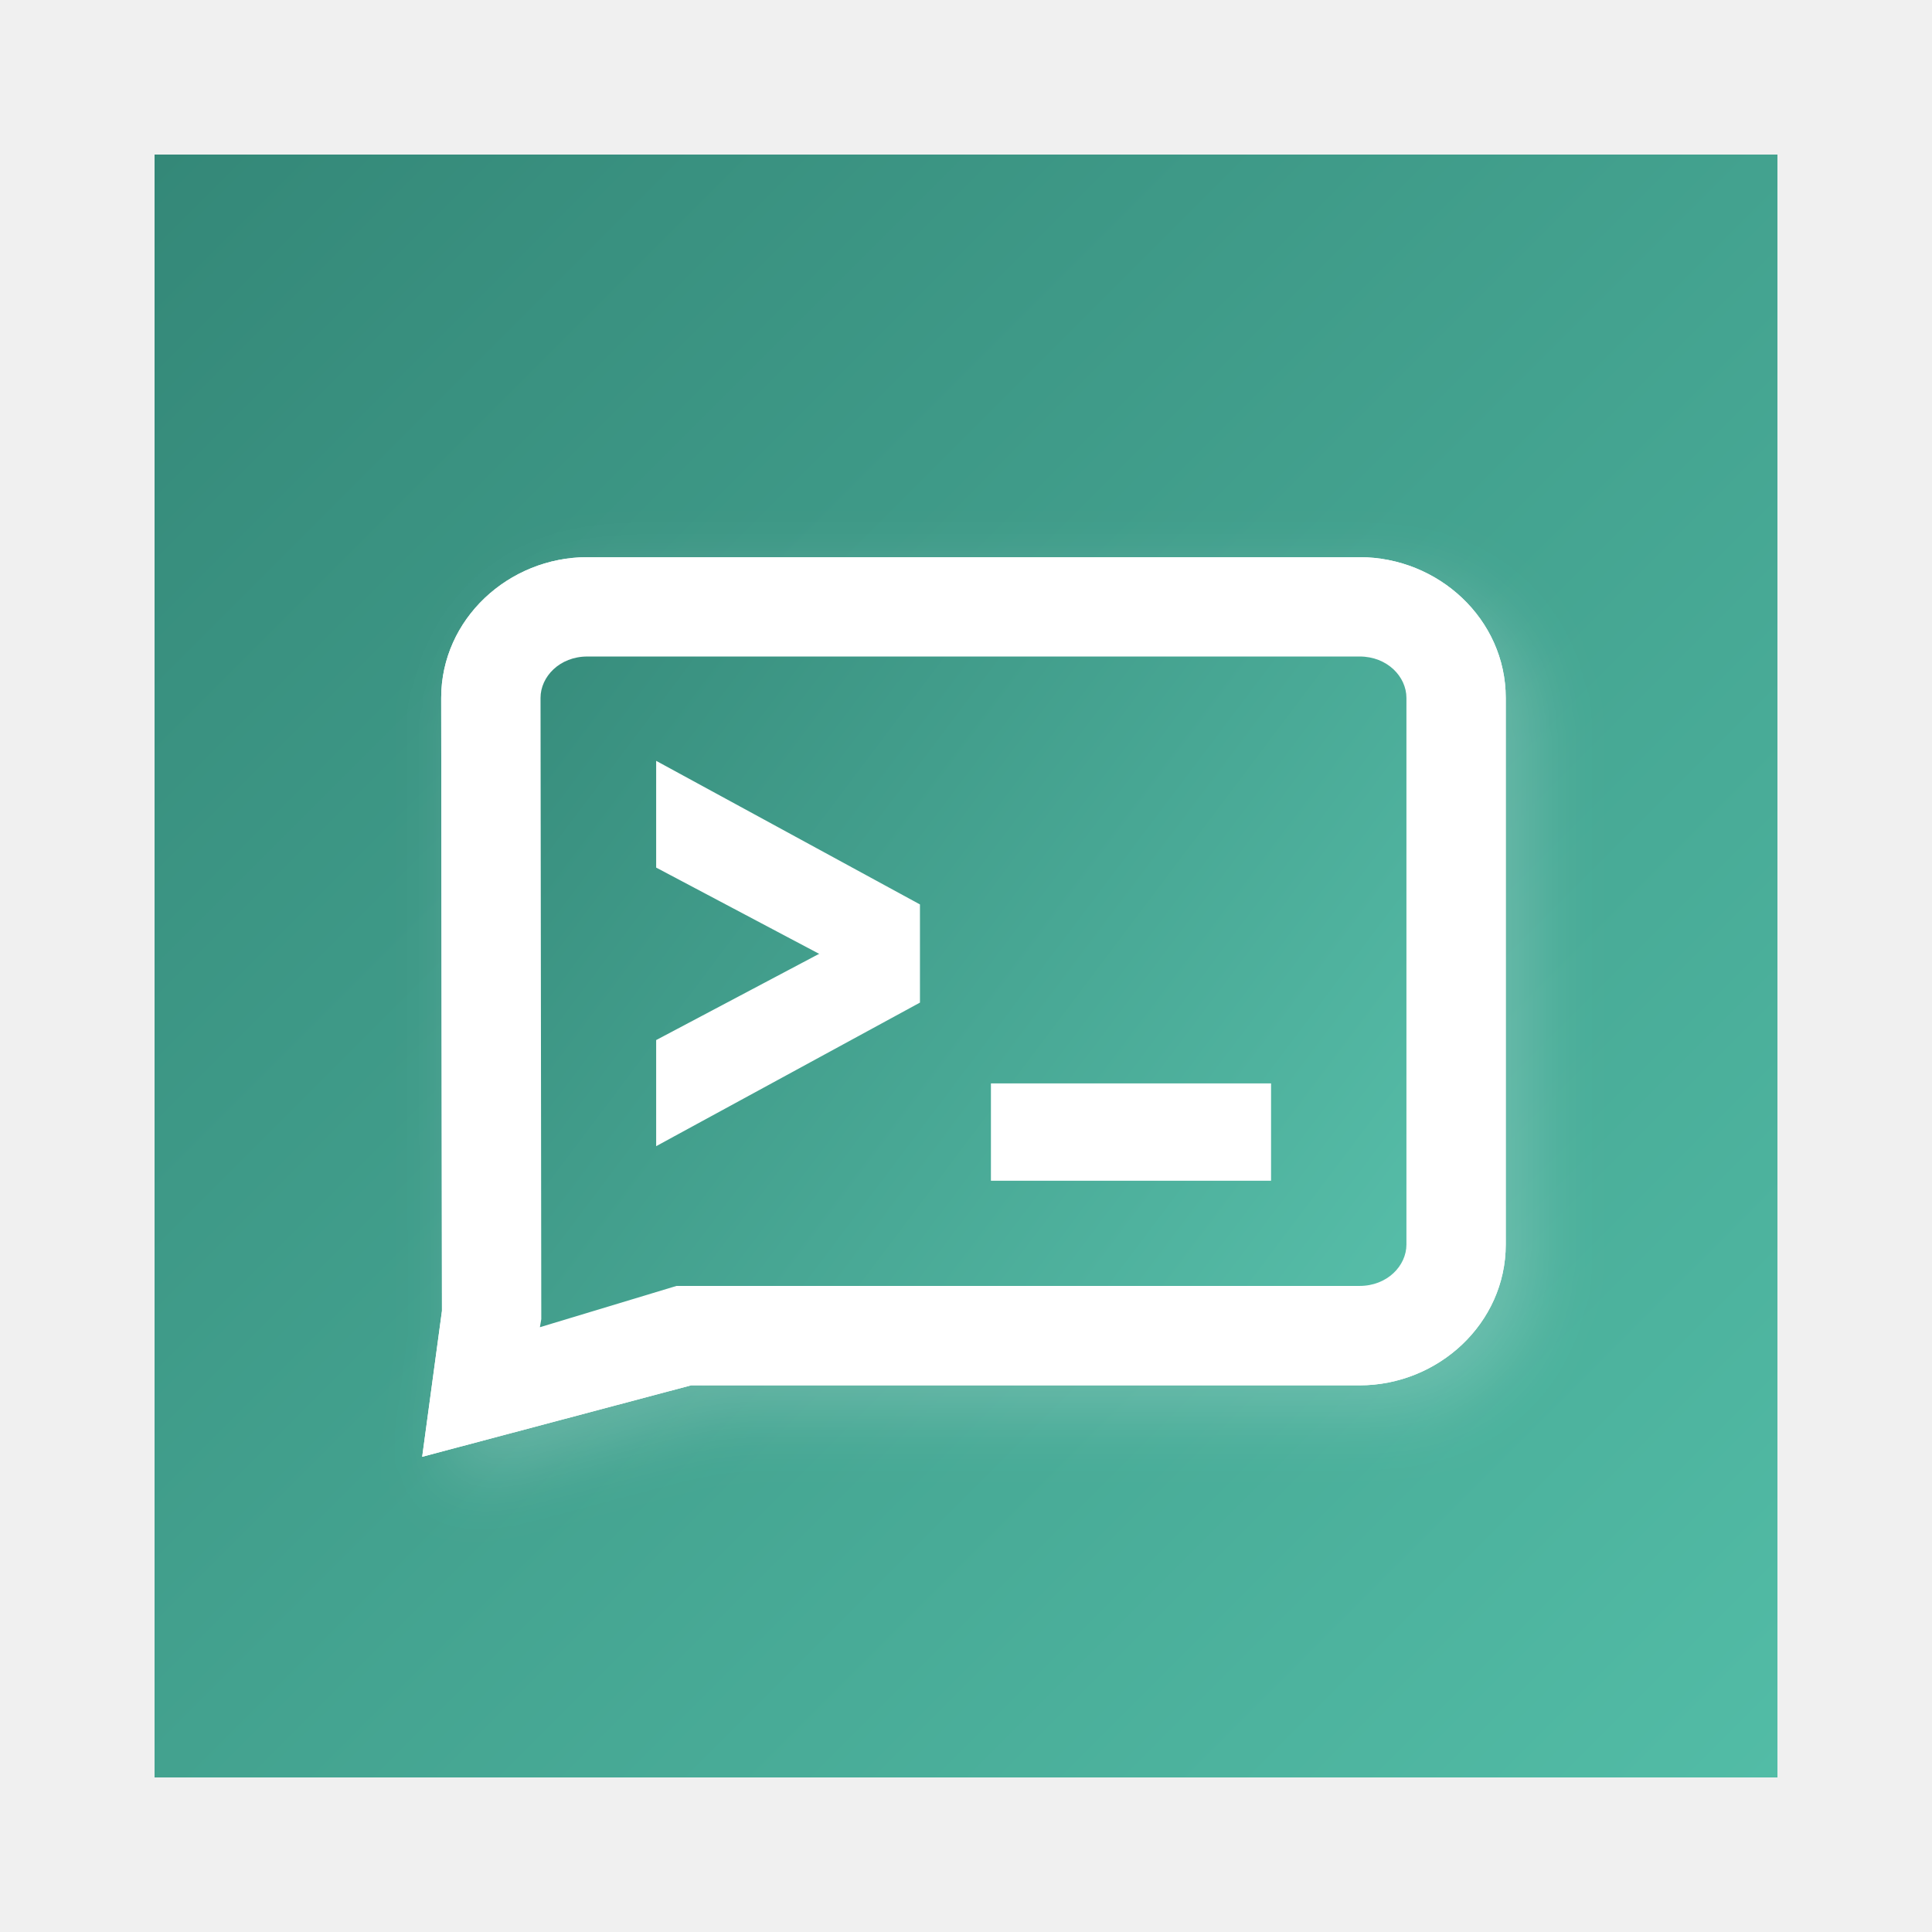
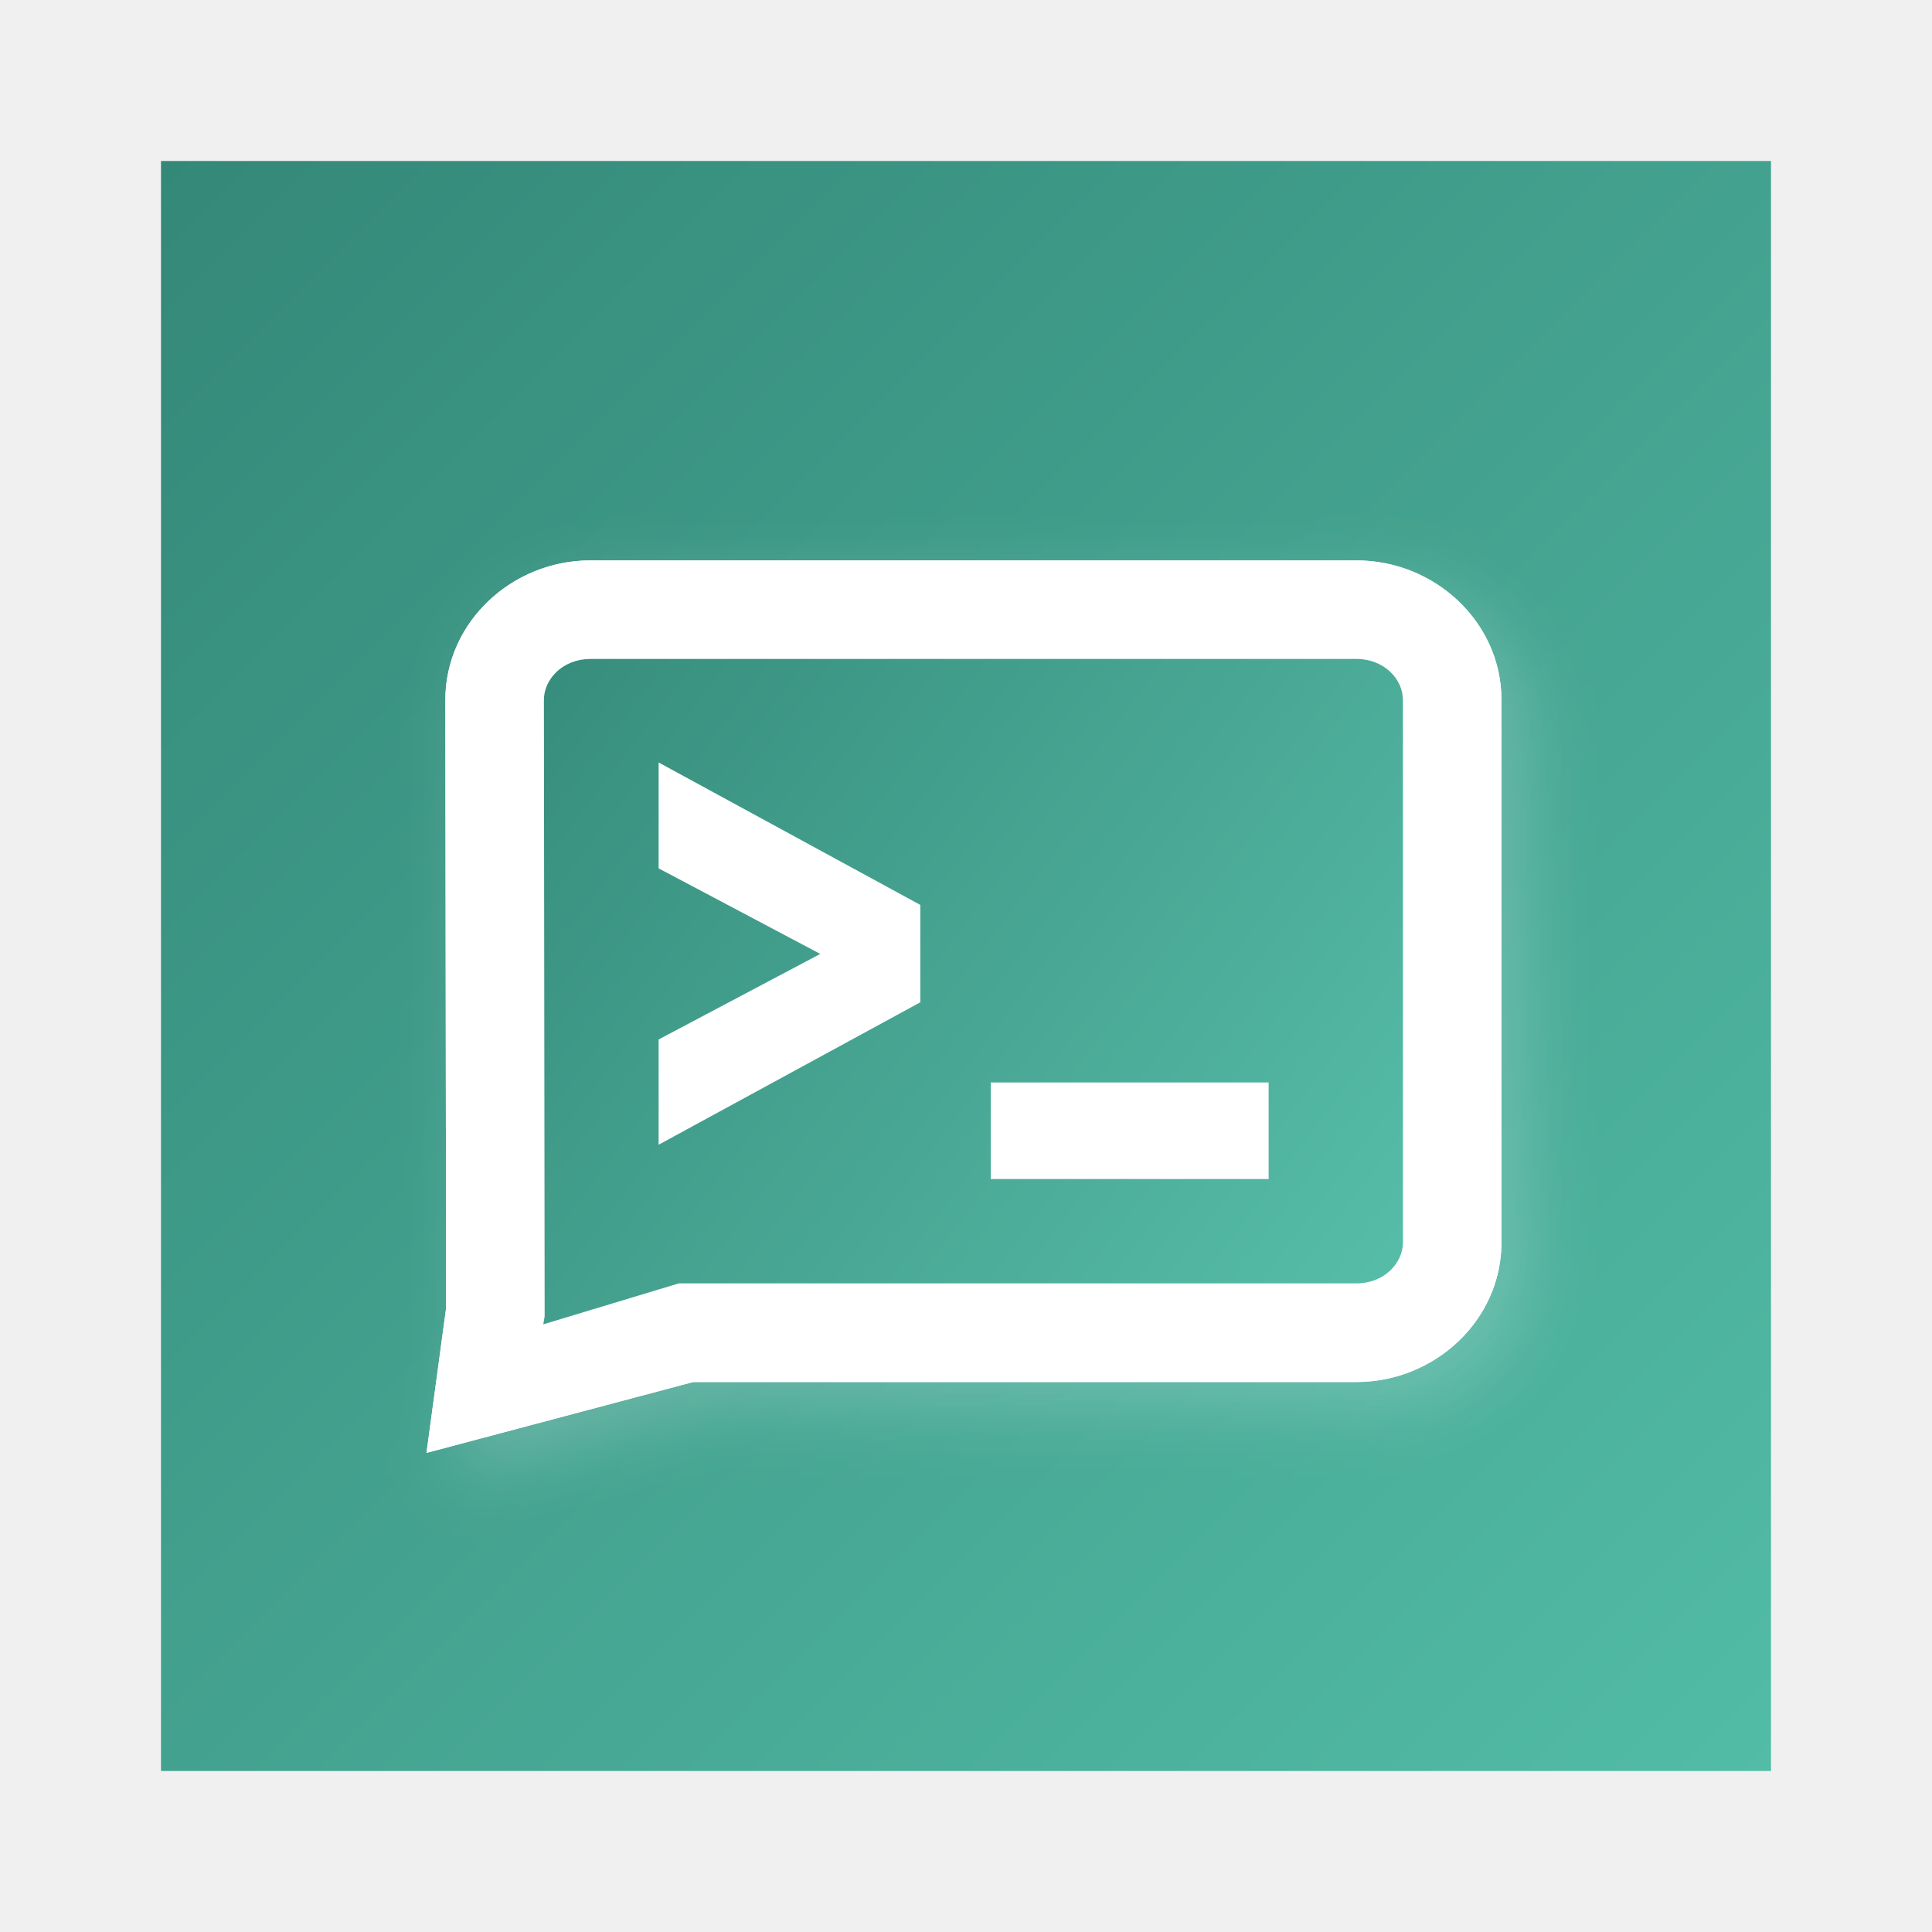
- <svg xmlns="http://www.w3.org/2000/svg" xmlns:xlink="http://www.w3.org/1999/xlink" version="1.1" viewBox="0 0 59.524 59.524">
-   <defs>
-     <linearGradient id="b">
-       <stop offset="0" stop-color="#348878" stop-opacity="1" />
-       <stop offset="1" stop-color="#52bca6" stop-opacity="1" />
-     </linearGradient>
-     <linearGradient id="a">
-       <stop offset="0" stop-color="#348878" stop-opacity="1" />
-       <stop offset="1" stop-color="#56bda8" stop-opacity="1" />
-     </linearGradient>
-     <linearGradient id="e" x1="160.722" x2="168.412" y1="128.533" y2="134.326" gradientTransform="translate(-541.79 -387.599) scale(3.74959)" gradientUnits="userSpaceOnUse" xlink:href="#a" />
-     <linearGradient id="c" x1=".034" x2="50.319" y1="0" y2="50.285" gradientTransform="translate(-.034) scale(.99434)" gradientUnits="userSpaceOnUse" xlink:href="#b" />
-     <filter id="d" width="1.176" height="1.211" x="-.076" y="-.092" color-interpolation-filters="sRGB">
-       <feFlood flood-color="#fff" flood-opacity=".192" result="flood" />
-       <feComposite in="flood" in2="SourceGraphic" operator="in" result="composite1" />
-       <feGaussianBlur in="composite1" result="blur" stdDeviation="4" />
-       <feOffset dx="3" dy="2.954" result="offset" />
-       <feComposite in="SourceGraphic" in2="offset" result="composite2" />
-     </filter>
-   </defs>
-   <path fill="url(#c)" fill-opacity="1" stroke="none" stroke-linejoin="bevel" stroke-width=".287" d="M0 0h50v50H0z" display="inline" transform="translate(4.762 4.762)" />
-   <path fill="#fff" stroke="none" stroke-width="1.931" d="M50.4 46.883c-9.168 0-17.023 7.214-17.023 16.387v.007l.09 71.37-2.303 16.992 31.313-8.319h77.841c9.17 0 17.024-7.224 17.024-16.396V63.27c0-9.17-7.85-16.383-17.016-16.387h-.008zm0 11.566h89.926c3.222.004 5.45 2.347 5.45 4.82v63.655c0 2.475-2.232 4.82-5.457 4.82h-79.54l-15.908 4.807.162-.938-.088-72.343c0-2.476 2.23-4.82 5.455-4.82z" color="#fff" display="inline" filter="url(#d)" style="-inkscape-stroke:none" transform="translate(4.762 4.762) scale(.26458)" />
-   <g stroke="none" color="#fff" display="inline">
-     <path fill="url(#e)" stroke-width="2.496" d="M88.2 95.309H64.92c-1.601 0-2.91 1.236-2.91 2.746l.022 18.602-.435 2.506 6.231-1.881H88.2c1.6 0 2.91-1.236 2.91-2.747v-16.48c0-1.51-1.31-2.746-2.91-2.746z" style="-inkscape-stroke:none" transform="translate(4.762 4.762) translate(-51.147 -81.516)" />
-     <path fill="#fff" stroke-width="1.931" d="M50.4 46.883c-9.168 0-17.023 7.214-17.023 16.387v.007l.09 71.37-2.303 16.992 31.313-8.319h77.841c9.17 0 17.024-7.224 17.024-16.396V63.27c0-9.17-7.85-16.383-17.016-16.387h-.008zm0 11.566h89.926c3.222.004 5.45 2.347 5.45 4.82v63.655c0 2.475-2.232 4.82-5.457 4.82h-79.54l-15.908 4.807.162-.938-.088-72.343c0-2.476 2.23-4.82 5.455-4.82z" style="-inkscape-stroke:none" transform="translate(4.762 4.762) scale(.26458)" />
-     <g fill="#fff" stroke-width=".525" font-family="sans-serif" font-size="8.483" letter-spacing="0" word-spacing="0">
-       <path d="M62.57 116.77v-1.312l3.28-1.459q.159-.068.306-.102.158-.045.283-.068l.271-.022v-.09q-.136-.012-.271-.046-.125-.023-.283-.057-.147-.045-.306-.113l-3.28-1.459v-1.323l5.068 2.319v1.413z" style="-inkscape-font-specification:'JetBrains Mono, Bold';-inkscape-stroke:none" transform="translate(4.762 4.762) matrix(1.45366 0 0 1.72815 -75.122 -171.953)" />
-       <path d="M62.309 110.31v1.903l3.437 1.53.022.007-.022.008-3.437 1.53v1.892l.37-.17 5.221-2.39v-1.75zm.525.817 4.541 2.08v1.076l-4.541 2.078v-.732l3.12-1.389.003-.002a1.56 1.56 0 0 1 .258-.086h.006l.008-.002c.094-.027.176-.047.246-.06l.498-.041v-.574l-.24-.02a1.411 1.411 0 0 1-.231-.04l-.008-.001-.008-.002a9.077 9.077 0 0 1-.263-.053 2.781 2.781 0 0 1-.266-.097l-.004-.002-3.119-1.39z" style="-inkscape-font-specification:'JetBrains Mono, Bold';-inkscape-stroke:none" transform="translate(4.762 4.762) matrix(1.45366 0 0 1.72815 -75.122 -171.953)" />
-     </g>
-     <g fill="#fff" stroke-width=".525" font-family="sans-serif" font-size="8.483" letter-spacing="0" word-spacing="0">
-       <path d="M69.171 117.754h5.43v1.278h-5.43z" style="-inkscape-font-specification:'JetBrains Mono, Bold';-inkscape-stroke:none" transform="translate(4.762 4.762) matrix(1.44935 0 0 1.66414 -74.104 -166.906)" />
-       <path d="M68.908 117.492v1.802h5.955v-1.802zm.526.524h4.904v.754h-4.904z" style="-inkscape-font-specification:'JetBrains Mono, Bold';-inkscape-stroke:none" transform="translate(4.762 4.762) matrix(1.44935 0 0 1.66414 -74.104 -166.906)" />
+ <svg xmlns="http://www.w3.org/2000/svg" xmlns:xlink="http://www.w3.org/1999/xlink" width="250" height="250" viewBox="0 0 300 300">
+   <g transform="translate(1.19 1.19)scale(4.99998)">
+     <defs>
+       <linearGradient id="b">
+         <stop offset="0" stop-color="#348878" />
+         <stop offset="1" stop-color="#52bca6" />
+       </linearGradient>
+       <linearGradient id="a">
+         <stop offset="0" stop-color="#348878" />
+         <stop offset="1" stop-color="#56bda8" />
+       </linearGradient>
+       <linearGradient xlink:href="#a" id="e" x1="160.722" x2="168.412" y1="128.533" y2="134.326" gradientTransform="translate(-541.79 -387.599)scale(3.74959)" gradientUnits="userSpaceOnUse" />
+       <linearGradient xlink:href="#b" id="c" x1=".034" x2="50.319" y1="0" y2="50.285" gradientTransform="translate(-.034)scale(.99434)" gradientUnits="userSpaceOnUse" />
+       <filter id="d" width="1.176" height="1.211" x="-.076" y="-.092" color-interpolation-filters="sRGB">
+         <feFlood flood-color="#fff" flood-opacity=".192" result="flood" />
+         <feComposite in="flood" in2="SourceGraphic" operator="in" result="composite1" />
+         <feGaussianBlur in="composite1" result="blur" stdDeviation="4" />
+         <feOffset dx="3" dy="2.954" result="offset" />
+         <feComposite in="SourceGraphic" in2="offset" result="composite2" />
+       </filter>
+     </defs>
+     <path fill="url(#c)" d="M0 0h50v50H0z" transform="translate(4.762 4.762)" />
+     <path fill="#fff" d="M50.4 46.883c-9.168 0-17.023 7.214-17.023 16.387v.007l.09 71.37-2.303 16.992 31.313-8.319h77.841c9.17 0 17.024-7.224 17.024-16.396V63.27c0-9.17-7.85-16.383-17.016-16.387h-.008zm0 11.566h89.926c3.222.004 5.45 2.347 5.45 4.82v63.655c0 2.475-2.232 4.82-5.457 4.82h-79.54l-15.908 4.807.162-.938-.088-72.343c0-2.476 2.23-4.82 5.455-4.82z" color="#fff" filter="url(#d)" style="-inkscape-stroke:none" transform="translate(4.762 4.762)scale(.26458)" />
+     <g color="#fff">
+       <path fill="url(#e)" d="M88.2 95.309H64.92c-1.601 0-2.91 1.236-2.91 2.746l.022 18.602-.435 2.506 6.231-1.881H88.2c1.6 0 2.91-1.236 2.91-2.747v-16.48c0-1.51-1.31-2.746-2.91-2.746" style="-inkscape-stroke:none" transform="translate(-46.385 -76.754)" />
+       <path fill="#fff" d="M50.4 46.883c-9.168 0-17.023 7.214-17.023 16.387v.007l.09 71.37-2.303 16.992 31.313-8.319h77.841c9.17 0 17.024-7.224 17.024-16.396V63.27c0-9.17-7.85-16.383-17.016-16.387h-.008zm0 11.566h89.926c3.222.004 5.45 2.347 5.45 4.82v63.655c0 2.475-2.232 4.82-5.457 4.82h-79.54l-15.908 4.807.162-.938-.088-72.343c0-2.476 2.23-4.82 5.455-4.82z" style="-inkscape-stroke:none" transform="translate(4.762 4.762)scale(.26458)" />
+       <g fill="#fff" stroke-width=".525" font-family="sans-serif" font-size="8.483" letter-spacing="0" word-spacing="0">
+         <path d="M62.57 116.77v-1.312l3.28-1.459q.159-.068.306-.102.158-.045.283-.068l.271-.022v-.09q-.136-.012-.271-.046-.125-.023-.283-.057-.147-.045-.306-.113l-3.28-1.459v-1.323l5.068 2.319v1.413z" style="-inkscape-font-specification:&quot;JetBrains Mono, Bold&quot;;-inkscape-stroke:none" transform="matrix(1.45366 0 0 1.72815 -70.36 -167.191)" />
+         <path d="M62.309 110.31v1.903l3.437 1.53.022.007-.022.008-3.437 1.53v1.892l.37-.17 5.221-2.39v-1.75zm.525.817 4.541 2.08v1.076l-4.541 2.078v-.732l3.12-1.389.003-.002a1.6 1.6 0 0 1 .258-.086h.006l.008-.002q.141-.04.246-.06l.498-.041v-.574l-.24-.02a1.4 1.4 0 0 1-.231-.04l-.008-.001-.008-.002-.263-.053a3 3 0 0 1-.266-.097l-.004-.002-3.119-1.39z" style="-inkscape-font-specification:&quot;JetBrains Mono, Bold&quot;;-inkscape-stroke:none" transform="matrix(1.45366 0 0 1.72815 -70.36 -167.191)" />
+       </g>
+       <g fill="#fff" stroke-width=".525" font-family="sans-serif" font-size="8.483" letter-spacing="0" word-spacing="0">
+         <path d="M69.171 117.754h5.43v1.278h-5.43z" style="-inkscape-font-specification:&quot;JetBrains Mono, Bold&quot;;-inkscape-stroke:none" transform="matrix(1.44935 0 0 1.66414 -69.342 -162.144)" />
+         <path d="M68.908 117.492v1.802h5.955v-1.802zm.526.524h4.904v.754h-4.904z" style="-inkscape-font-specification:&quot;JetBrains Mono, Bold&quot;;-inkscape-stroke:none" transform="matrix(1.44935 0 0 1.66414 -69.342 -162.144)" />
+       </g>
    </g>
  </g>
</svg>
